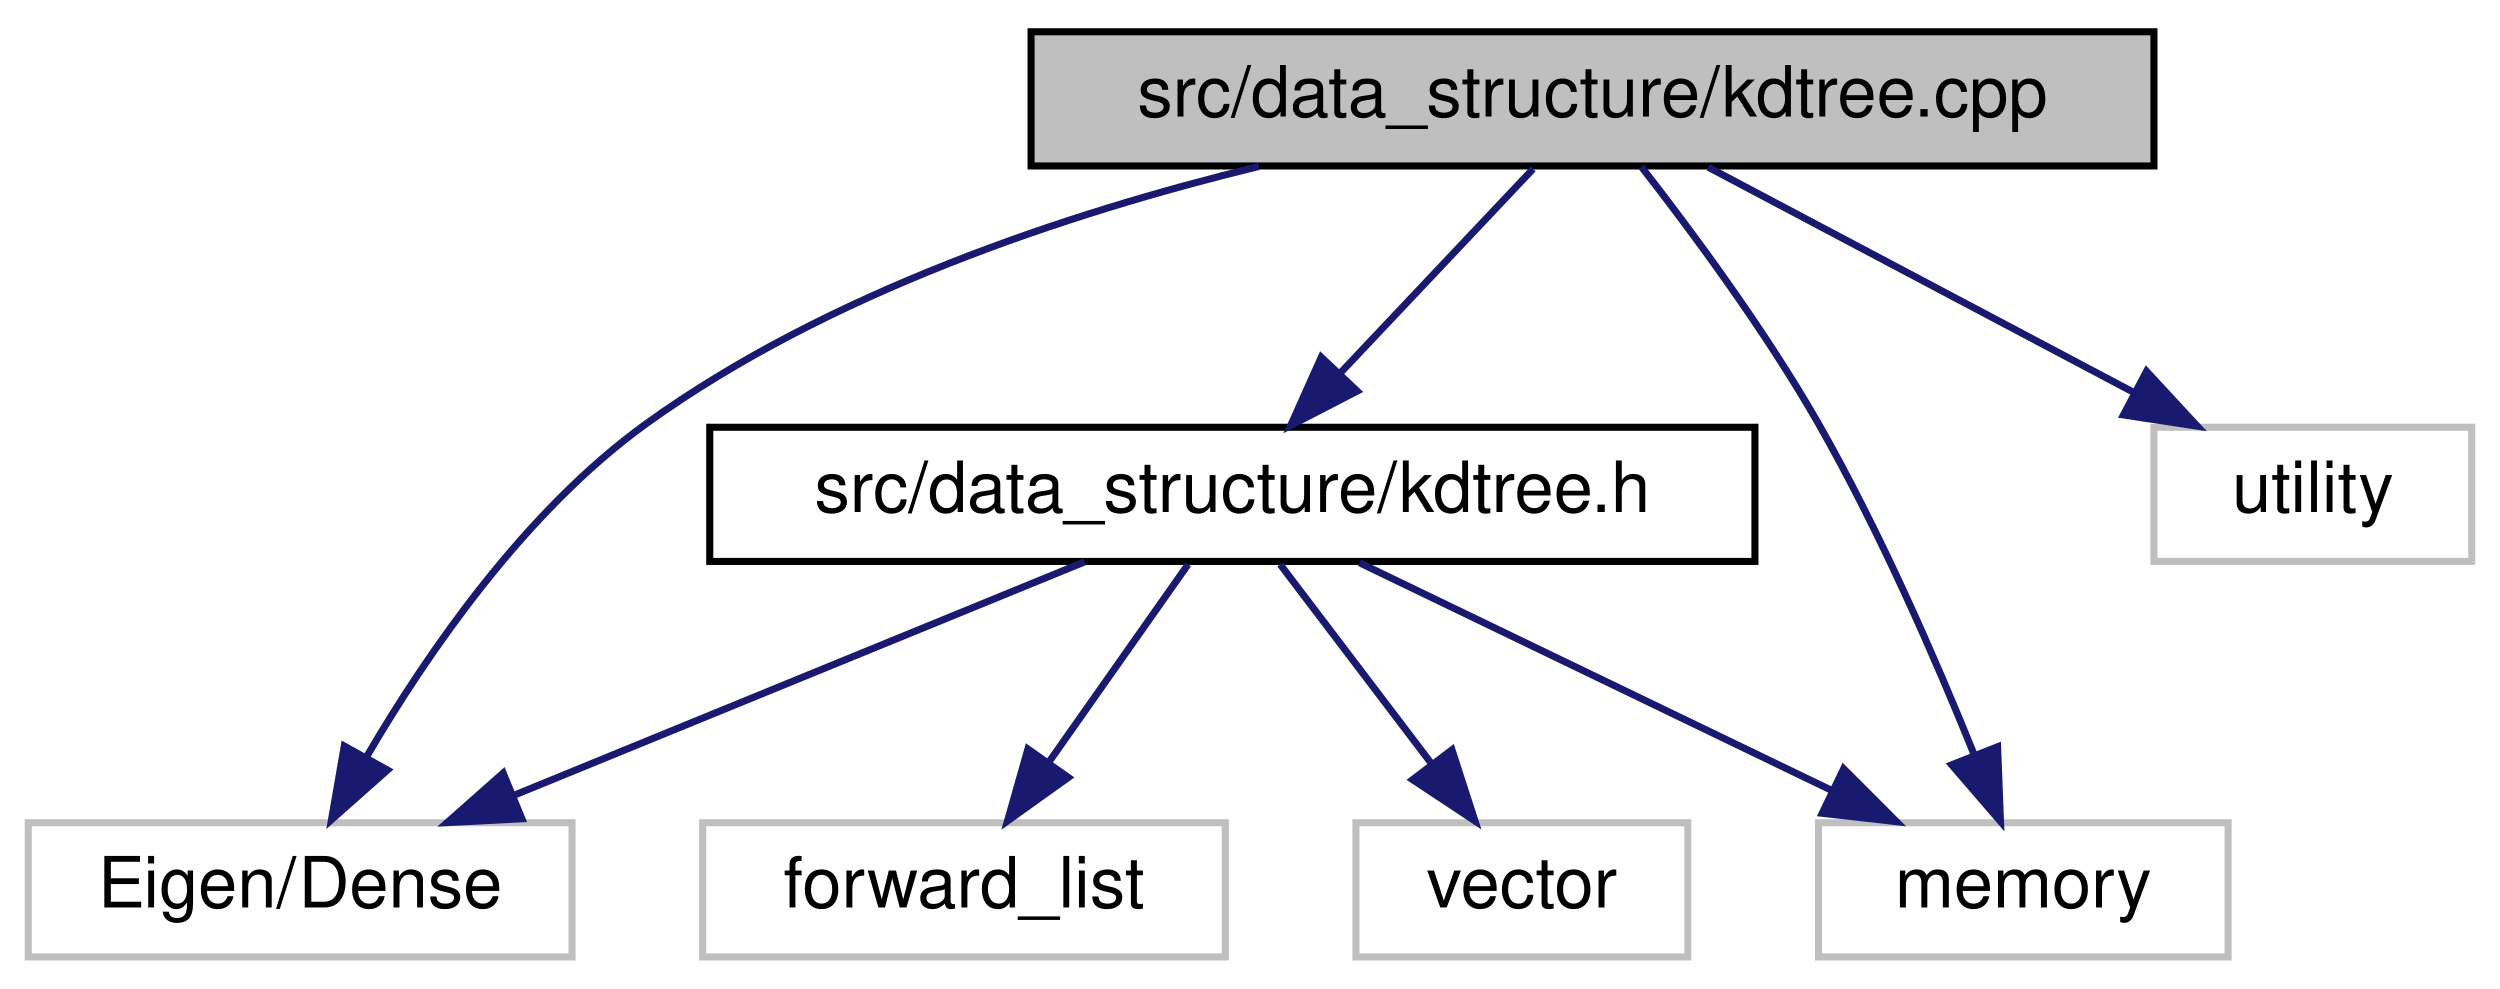
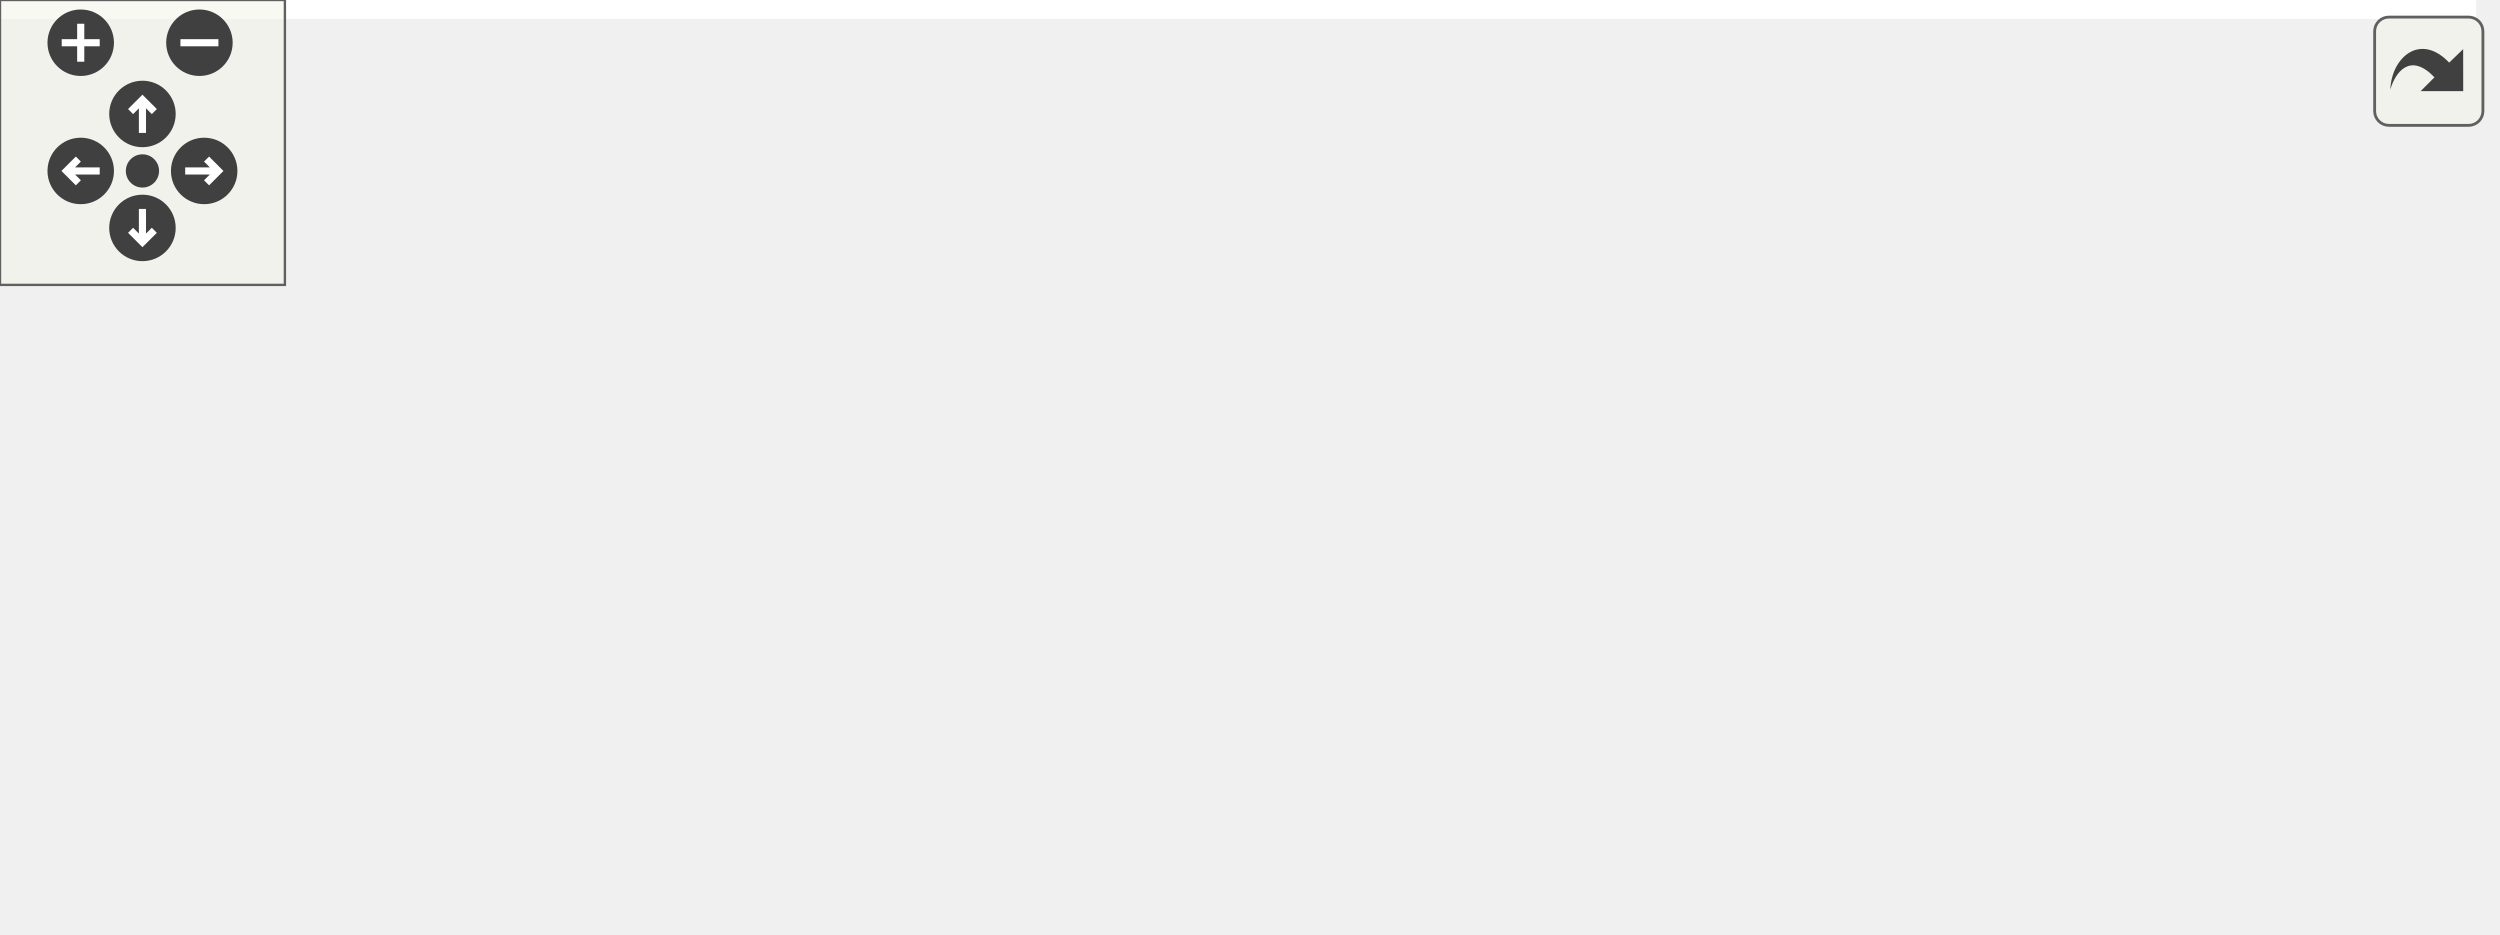
- <svg xmlns="http://www.w3.org/2000/svg" xmlns:xlink="http://www.w3.org/1999/xlink" width="354pt" height="140pt" viewBox="0.00 0.00 354.00 140.00">
-   <g id="graph0" class="graph" transform="scale(1 1) rotate(0) translate(4 136)">
-     <polygon fill="white" stroke="transparent" points="-4,4 -4,-136 350,-136 350,4 -4,4" />
-     <g id="node1" class="node">
-       <g id="a_node1">
-         <a xlink:title=" ">
-           <polygon fill="#bfbfbf" stroke="black" points="142,-112.5 142,-131.5 301,-131.5 301,-112.5 142,-112.5" />
-           <text text-anchor="middle" x="221.5" y="-119.5" font-family="Helvetica,sans-Serif" font-size="10.00">src/data_structure/kdtree.cpp</text>
-         </a>
-       </g>
-     </g>
-     <g id="node2" class="node">
-       <g id="a_node2">
-         <a xlink:href="kdtree_8h.html" target="_top" xlink:title=" ">
-           <polygon fill="white" stroke="black" points="96.5,-56.5 96.5,-75.5 244.5,-75.5 244.5,-56.5 96.5,-56.5" />
-           <text text-anchor="middle" x="170.5" y="-63.5" font-family="Helvetica,sans-Serif" font-size="10.00">src/data_structure/kdtree.h</text>
-         </a>
-       </g>
-     </g>
-     <g id="edge1" class="edge">
-       <path fill="none" stroke="midnightblue" d="M213.08,-112.08C205.65,-104.22 194.65,-92.57 185.69,-83.08" />
-       <polygon fill="midnightblue" stroke="midnightblue" points="188.18,-80.62 178.76,-75.75 183.09,-85.42 188.18,-80.62" />
-     </g>
-     <g id="node3" class="node">
-       <g id="a_node3">
-         <a xlink:title=" ">
-           <polygon fill="white" stroke="#bfbfbf" points="0,-0.5 0,-19.5 77,-19.5 77,-0.5 0,-0.5" />
-           <text text-anchor="middle" x="38.5" y="-7.5" font-family="Helvetica,sans-Serif" font-size="10.00">Eigen/Dense</text>
-         </a>
-       </g>
-     </g>
-     <g id="edge6" class="edge">
-       <path fill="none" stroke="midnightblue" d="M174.25,-112.43C147.01,-105.79 113.18,-94.51 87.5,-76 70.36,-63.65 56.53,-43.56 47.99,-28.98" />
-       <polygon fill="midnightblue" stroke="midnightblue" points="50.87,-26.96 42.94,-19.93 44.75,-30.36 50.87,-26.96" />
-     </g>
-     <g id="node5" class="node">
-       <g id="a_node5">
-         <a xlink:title=" ">
-           <polygon fill="white" stroke="#bfbfbf" points="253.5,-0.5 253.5,-19.5 311.5,-19.5 311.5,-0.5 253.5,-0.5" />
-           <text text-anchor="middle" x="282.5" y="-7.5" font-family="Helvetica,sans-Serif" font-size="10.00">memory</text>
-         </a>
-       </g>
-     </g>
-     <g id="edge7" class="edge">
-       <path fill="none" stroke="midnightblue" d="M228.42,-112.38C235.3,-103.57 245.89,-89.32 253.5,-76 262.2,-60.76 270.18,-42.42 275.55,-29.12" />
-       <polygon fill="midnightblue" stroke="midnightblue" points="278.86,-30.26 279.27,-19.68 272.35,-27.7 278.86,-30.26" />
-     </g>
-     <g id="node7" class="node">
-       <g id="a_node7">
-         <a xlink:title=" ">
-           <polygon fill="white" stroke="#bfbfbf" points="301,-56.5 301,-75.5 346,-75.5 346,-56.5 301,-56.5" />
-           <text text-anchor="middle" x="323.5" y="-63.5" font-family="Helvetica,sans-Serif" font-size="10.00">utility</text>
-         </a>
-       </g>
-     </g>
-     <g id="edge8" class="edge">
-       <path fill="none" stroke="midnightblue" d="M237.89,-112.32C254.17,-103.7 279.37,-90.36 298.22,-80.39" />
-       <polygon fill="midnightblue" stroke="midnightblue" points="299.95,-83.43 307.15,-75.65 296.68,-77.24 299.95,-83.43" />
-     </g>
-     <g id="edge2" class="edge">
-       <path fill="none" stroke="midnightblue" d="M149.58,-56.44C127.76,-47.52 93.35,-33.44 68.61,-23.32" />
-       <polygon fill="midnightblue" stroke="midnightblue" points="69.9,-20.06 59.32,-19.52 67.25,-26.54 69.9,-20.06" />
-     </g>
-     <g id="node4" class="node">
-       <g id="a_node4">
-         <a xlink:title=" ">
-           <polygon fill="white" stroke="#bfbfbf" points="95.5,-0.5 95.5,-19.5 169.5,-19.5 169.5,-0.5 95.5,-0.5" />
-           <text text-anchor="middle" x="132.5" y="-7.5" font-family="Helvetica,sans-Serif" font-size="10.00">forward_list</text>
-         </a>
-       </g>
-     </g>
-     <g id="edge3" class="edge">
-       <path fill="none" stroke="midnightblue" d="M164.23,-56.08C158.86,-48.46 150.98,-37.26 144.42,-27.94" />
-       <polygon fill="midnightblue" stroke="midnightblue" points="147.28,-25.91 138.66,-19.75 141.55,-29.94 147.28,-25.91" />
-     </g>
-     <g id="edge4" class="edge">
-       <path fill="none" stroke="midnightblue" d="M188.49,-56.32C206.54,-47.62 234.55,-34.12 255.3,-24.11" />
-       <polygon fill="midnightblue" stroke="midnightblue" points="257.06,-27.15 264.55,-19.65 254.02,-20.84 257.06,-27.15" />
-     </g>
-     <g id="node6" class="node">
-       <g id="a_node6">
-         <a xlink:title=" ">
-           <polygon fill="white" stroke="#bfbfbf" points="188,-0.5 188,-19.5 235,-19.5 235,-0.5 188,-0.5" />
-           <text text-anchor="middle" x="211.5" y="-7.5" font-family="Helvetica,sans-Serif" font-size="10.00">vector</text>
-         </a>
-       </g>
-     </g>
-     <g id="edge5" class="edge">
-       <path fill="none" stroke="midnightblue" d="M177.27,-56.08C183.06,-48.46 191.56,-37.26 198.64,-27.94" />
-       <polygon fill="midnightblue" stroke="midnightblue" points="201.6,-29.83 204.86,-19.75 196.02,-25.6 201.6,-29.83" />
+ <svg xmlns="http://www.w3.org/2000/svg" xmlns:xlink="http://www.w3.org/1999/xlink" id="main" version="1.1" xml:space="preserve">
+   <style type="text/css">
+ .edge:hover path { stroke: red; }
+ .edge:hover polygon { stroke: red; fill: red; }
+ </style>
+   <defs>
+     <circle id="rim" cx="0" cy="0" r="7" />
+     <circle id="rim2" cx="0" cy="0" r="3.5" />
+     <g id="zoomPlus">
+       <use xlink:href="#rim" fill="#404040">
+         <set attributeName="fill" to="#808080" begin="zoomplus.mouseover" end="zoomplus.mouseout" />
+       </use>
+       <path d="M-4,0h8M0,-4v8" fill="none" stroke="white" stroke-width="1.5" pointer-events="none" />
+     </g>
+     <g id="zoomMin">
+       <use xlink:href="#rim" fill="#404040">
+         <set attributeName="fill" to="#808080" begin="zoomminus.mouseover" end="zoomminus.mouseout" />
+       </use>
+       <path d="M-4,0h8" fill="none" stroke="white" stroke-width="1.5" pointer-events="none" />
+     </g>
+     <g id="dirArrow">
+       <path fill="none" stroke="white" stroke-width="1.5" d="M0,-3.0v7 M-2.5,-0.5L0,-3.0L2.5,-0.5" />
+     </g>
+     <g id="resetDef">
+       <use xlink:href="#rim2" fill="#404040">
+         <set attributeName="fill" to="#808080" begin="reset.mouseover" end="reset.mouseout" />
+       </use>
+     </g>
+   </defs>
+   <svg id="graph" class="graph">
+     <g id="viewport">
+       <polygon fill="white" stroke="transparent" points="-4,4 -4,-136 521.5,-136 521.5,4 -4,4" />
+       <g id="node1" class="node">
+         <g id="a_node1">
+           <a xlink:title=" ">
+             <polygon fill="#bfbfbf" stroke="black" points="218,-112.5 218,-131.5 377,-131.5 377,-112.5 218,-112.5" />
+             <text text-anchor="middle" x="297.5" y="-119.5" font-family="Helvetica,sans-Serif" font-size="10.00">src/data_structure/kdtree.cpp</text>
+           </a>
+         </g>
+       </g>
+       <g id="node2" class="node">
+         <g id="a_node2">
+           <a xlink:href="kdtree_8h.html" target="_top" xlink:title=" ">
+             <polygon fill="white" stroke="black" points="93.5,-56.5 93.5,-75.5 241.5,-75.5 241.5,-56.5 93.5,-56.5" />
+             <text text-anchor="middle" x="167.5" y="-63.5" font-family="Helvetica,sans-Serif" font-size="10.00">src/data_structure/kdtree.h</text>
+           </a>
+         </g>
+       </g>
+       <g id="edge1" class="edge">
+         <path fill="none" stroke="midnightblue" d="M276.9,-112.44C255.51,-103.56 221.82,-89.56 197.48,-79.45" />
+         <polygon fill="midnightblue" stroke="midnightblue" points="198.58,-76.12 188,-75.52 195.89,-82.58 198.58,-76.12" />
+       </g>
+       <g id="node3" class="node">
+         <g id="a_node3">
+           <a xlink:title=" ">
+             <polygon fill="white" stroke="#bfbfbf" points="0,-0.5 0,-19.5 77,-19.5 77,-0.5 0,-0.5" />
+             <text text-anchor="middle" x="38.5" y="-7.5" font-family="Helvetica,sans-Serif" font-size="10.00">Eigen/Dense</text>
+           </a>
+         </g>
+       </g>
+       <g id="edge7" class="edge">
+         <path fill="none" stroke="midnightblue" d="M217.76,-118.04C175.27,-113.2 123.82,-101.85 84.5,-76 67.04,-64.52 54.17,-43.94 46.55,-29.01" />
+         <polygon fill="midnightblue" stroke="midnightblue" points="49.59,-27.26 42.12,-19.75 43.28,-30.28 49.59,-27.26" />
+       </g>
+       <g id="node5" class="node">
+         <g id="a_node5">
+           <a xlink:title=" ">
+             <polygon fill="white" stroke="#bfbfbf" points="273.5,-0.5 273.5,-19.5 331.5,-19.5 331.5,-0.5 273.5,-0.5" />
+             <text text-anchor="middle" x="302.5" y="-7.5" font-family="Helvetica,sans-Serif" font-size="10.00">memory</text>
+           </a>
+         </g>
+       </g>
+       <g id="edge8" class="edge">
+         <path fill="none" stroke="midnightblue" d="M294.65,-112.16C290.99,-99.64 285.45,-76.05 288.5,-56 289.87,-47 292.69,-37.33 295.45,-29.26" />
+         <polygon fill="midnightblue" stroke="midnightblue" points="298.77,-30.37 298.9,-19.78 292.19,-27.98 298.77,-30.37" />
+       </g>
+       <g id="node8" class="node">
+         <g id="a_node8">
+           <a xlink:title=" ">
+             <polygon fill="white" stroke="#bfbfbf" points="297.5,-56.5 297.5,-75.5 353.5,-75.5 353.5,-56.5 297.5,-56.5" />
+             <text text-anchor="middle" x="325.5" y="-63.5" font-family="Helvetica,sans-Serif" font-size="10.00">sstream</text>
+           </a>
+         </g>
+       </g>
+       <g id="edge9" class="edge">
+         <path fill="none" stroke="midnightblue" d="M302.12,-112.08C305.96,-104.69 311.52,-93.95 316.26,-84.81" />
+         <polygon fill="midnightblue" stroke="midnightblue" points="319.47,-86.24 320.96,-75.75 313.25,-83.02 319.47,-86.24" />
+       </g>
+       <g id="node9" class="node">
+         <g id="a_node9">
+           <a xlink:title=" ">
+             <polygon fill="white" stroke="#bfbfbf" points="372,-56.5 372,-75.5 417,-75.5 417,-56.5 372,-56.5" />
+             <text text-anchor="middle" x="394.5" y="-63.5" font-family="Helvetica,sans-Serif" font-size="10.00">utility</text>
+           </a>
+         </g>
+       </g>
+       <g id="edge10" class="edge">
+         <path fill="none" stroke="midnightblue" d="M313.08,-112.32C328.5,-103.74 352.31,-90.49 370.21,-80.52" />
+         <polygon fill="midnightblue" stroke="midnightblue" points="371.92,-83.58 378.95,-75.65 368.51,-77.46 371.92,-83.58" />
+       </g>
+       <g id="node10" class="node">
+         <g id="a_node10">
+           <a xlink:href="log_8h.html" target="_top" xlink:title=" ">
+             <polygon fill="white" stroke="black" points="435.5,-56.5 435.5,-75.5 517.5,-75.5 517.5,-56.5 435.5,-56.5" />
+             <text text-anchor="middle" x="476.5" y="-63.5" font-family="Helvetica,sans-Serif" font-size="10.00">src/utils/log.h</text>
+           </a>
+         </g>
+       </g>
+       <g id="edge11" class="edge">
+         <path fill="none" stroke="midnightblue" d="M325.86,-112.44C356.24,-103.28 404.61,-88.69 438.32,-78.52" />
+         <polygon fill="midnightblue" stroke="midnightblue" points="439.71,-81.76 448.27,-75.52 437.68,-75.05 439.71,-81.76" />
+       </g>
+       <g id="edge2" class="edge">
+         <path fill="none" stroke="midnightblue" d="M147.06,-56.44C125.83,-47.56 92.4,-33.56 68.25,-23.45" />
+         <polygon fill="midnightblue" stroke="midnightblue" points="69.42,-20.15 58.84,-19.52 66.72,-26.61 69.42,-20.15" />
+       </g>
+       <g id="node4" class="node">
+         <g id="a_node4">
+           <a xlink:title=" ">
+             <polygon fill="white" stroke="#bfbfbf" points="95.5,-0.5 95.5,-19.5 127.5,-19.5 127.5,-0.5 95.5,-0.5" />
+             <text text-anchor="middle" x="111.5" y="-7.5" font-family="Helvetica,sans-Serif" font-size="10.00">list</text>
+           </a>
+         </g>
+       </g>
+       <g id="edge3" class="edge">
+         <path fill="none" stroke="midnightblue" d="M158.5,-56.32C150.31,-48.42 137.99,-36.55 128.03,-26.94" />
+         <polygon fill="midnightblue" stroke="midnightblue" points="130.29,-24.26 120.66,-19.83 125.43,-29.29 130.29,-24.26" />
+       </g>
+       <g id="edge4" class="edge">
+         <path fill="none" stroke="midnightblue" d="M188.89,-56.44C211.21,-47.52 246.4,-33.44 271.71,-23.32" />
+         <polygon fill="midnightblue" stroke="midnightblue" points="273.22,-26.48 281.21,-19.52 270.62,-19.98 273.22,-26.48" />
+       </g>
+       <g id="node6" class="node">
+         <g id="a_node6">
+           <a xlink:title=" ">
+             <polygon fill="white" stroke="#bfbfbf" points="145.5,-0.5 145.5,-19.5 189.5,-19.5 189.5,-0.5 145.5,-0.5" />
+             <text text-anchor="middle" x="167.5" y="-7.5" font-family="Helvetica,sans-Serif" font-size="10.00">string</text>
+           </a>
+         </g>
+       </g>
+       <g id="edge5" class="edge">
+         <path fill="none" stroke="midnightblue" d="M167.5,-56.08C167.5,-49.01 167.5,-38.86 167.5,-29.99" />
+         <polygon fill="midnightblue" stroke="midnightblue" points="171,-29.75 167.5,-19.75 164,-29.75 171,-29.75" />
+       </g>
+       <g id="node7" class="node">
+         <g id="a_node7">
+           <a xlink:title=" ">
+             <polygon fill="white" stroke="#bfbfbf" points="208,-0.5 208,-19.5 255,-19.5 255,-0.5 208,-0.5" />
+             <text text-anchor="middle" x="231.5" y="-7.5" font-family="Helvetica,sans-Serif" font-size="10.00">vector</text>
+           </a>
+         </g>
+       </g>
+       <g id="edge6" class="edge">
+         <path fill="none" stroke="midnightblue" d="M177.78,-56.32C187.34,-48.26 201.78,-36.08 213.28,-26.37" />
+         <polygon fill="midnightblue" stroke="midnightblue" points="215.64,-28.96 221.03,-19.83 211.13,-23.61 215.64,-28.96" />
+       </g>
+       <g id="node11" class="node">
+         <g id="a_node11">
+           <a xlink:title=" ">
+             <polygon fill="white" stroke="#bfbfbf" points="446.5,-0.5 446.5,-19.5 506.5,-19.5 506.5,-0.5 446.5,-0.5" />
+             <text text-anchor="middle" x="476.5" y="-7.5" font-family="Helvetica,sans-Serif" font-size="10.00">iostream</text>
+           </a>
+         </g>
+       </g>
+       <g id="edge12" class="edge">
+         <path fill="none" stroke="midnightblue" d="M476.5,-56.08C476.5,-49.01 476.5,-38.86 476.5,-29.99" />
+         <polygon fill="midnightblue" stroke="midnightblue" points="480,-29.75 476.5,-19.75 473,-29.75 480,-29.75" />
+       </g>
+     </g>
+   </svg>
+   <g id="navigator" transform="translate(0 0)" fill="#404254">
+     <rect fill="#f2f5e9" fill-opacity="0.5" stroke="#606060" stroke-width=".5" x="0" y="0" width="60" height="60" />
+     <use id="zoomplus" xlink:href="#zoomPlus" x="17" y="9" />
+     <use id="zoomminus" xlink:href="#zoomMin" x="42" y="9" />
+     <use id="reset" xlink:href="#resetDef" x="30" y="36" />
+     <g id="arrowUp" xlink:href="#dirArrow" transform="translate(30 24)">
+       <use xlink:href="#rim" fill="#404040">
+         <set attributeName="fill" to="#808080" begin="arrowUp.mouseover" end="arrowUp.mouseout" />
+       </use>
+       <path fill="none" stroke="white" stroke-width="1.5" d="M0,-3.0v7 M-2.5,-0.5L0,-3.0L2.5,-0.5" />
+     </g>
+     <g id="arrowRight" xlink:href="#dirArrow" transform="rotate(90) translate(36 -43)">
+       <use xlink:href="#rim" fill="#404040">
+         <set attributeName="fill" to="#808080" begin="arrowRight.mouseover" end="arrowRight.mouseout" />
+       </use>
+       <path fill="none" stroke="white" stroke-width="1.5" d="M0,-3.0v7 M-2.5,-0.5L0,-3.0L2.5,-0.5" />
+     </g>
+     <g id="arrowDown" xlink:href="#dirArrow" transform="rotate(180) translate(-30 -48)">
+       <use xlink:href="#rim" fill="#404040">
+         <set attributeName="fill" to="#808080" begin="arrowDown.mouseover" end="arrowDown.mouseout" />
+       </use>
+       <path fill="none" stroke="white" stroke-width="1.5" d="M0,-3.0v7 M-2.5,-0.5L0,-3.0L2.5,-0.5" />
+     </g>
+     <g id="arrowLeft" xlink:href="#dirArrow" transform="rotate(270) translate(-36 17)">
+       <use xlink:href="#rim" fill="#404040">
+         <set attributeName="fill" to="#808080" begin="arrowLeft.mouseover" end="arrowLeft.mouseout" />
+       </use>
+       <path fill="none" stroke="white" stroke-width="1.5" d="M0,-3.0v7 M-2.5,-0.5L0,-3.0L2.5,-0.5" />
    </g>
  </g>
+   <svg viewBox="0 0 15 15" width="100%" height="30px" preserveAspectRatio="xMaxYMin meet">
+     <g id="arrow_out" transform="scale(0.3 0.3)">
+       <a xlink:href="kdtree_8cpp__incl_org.svg" target="_base">
+         <rect id="button" ry="5" rx="5" y="6" x="6" height="38" width="38" fill="#f2f5e9" fill-opacity="0.5" stroke="#606060" stroke-width="1.0" />
+         <path id="arrow" d="M 11.5,31.437 C 11.94,20.098 22.043,11.323 32.159,21.979 L 37.069,17.246 C 37.069,17.246 37.088,32 37.088,32 L 22.16,31.978 C 22.16,31.978 26.998,27.14 26.998,27.14 C 18.529,18.264 13.292,25.23 11.5,31.437 z" style="fill:#404040;" />
+       </a>
+     </g>
+   </svg>
</svg>
